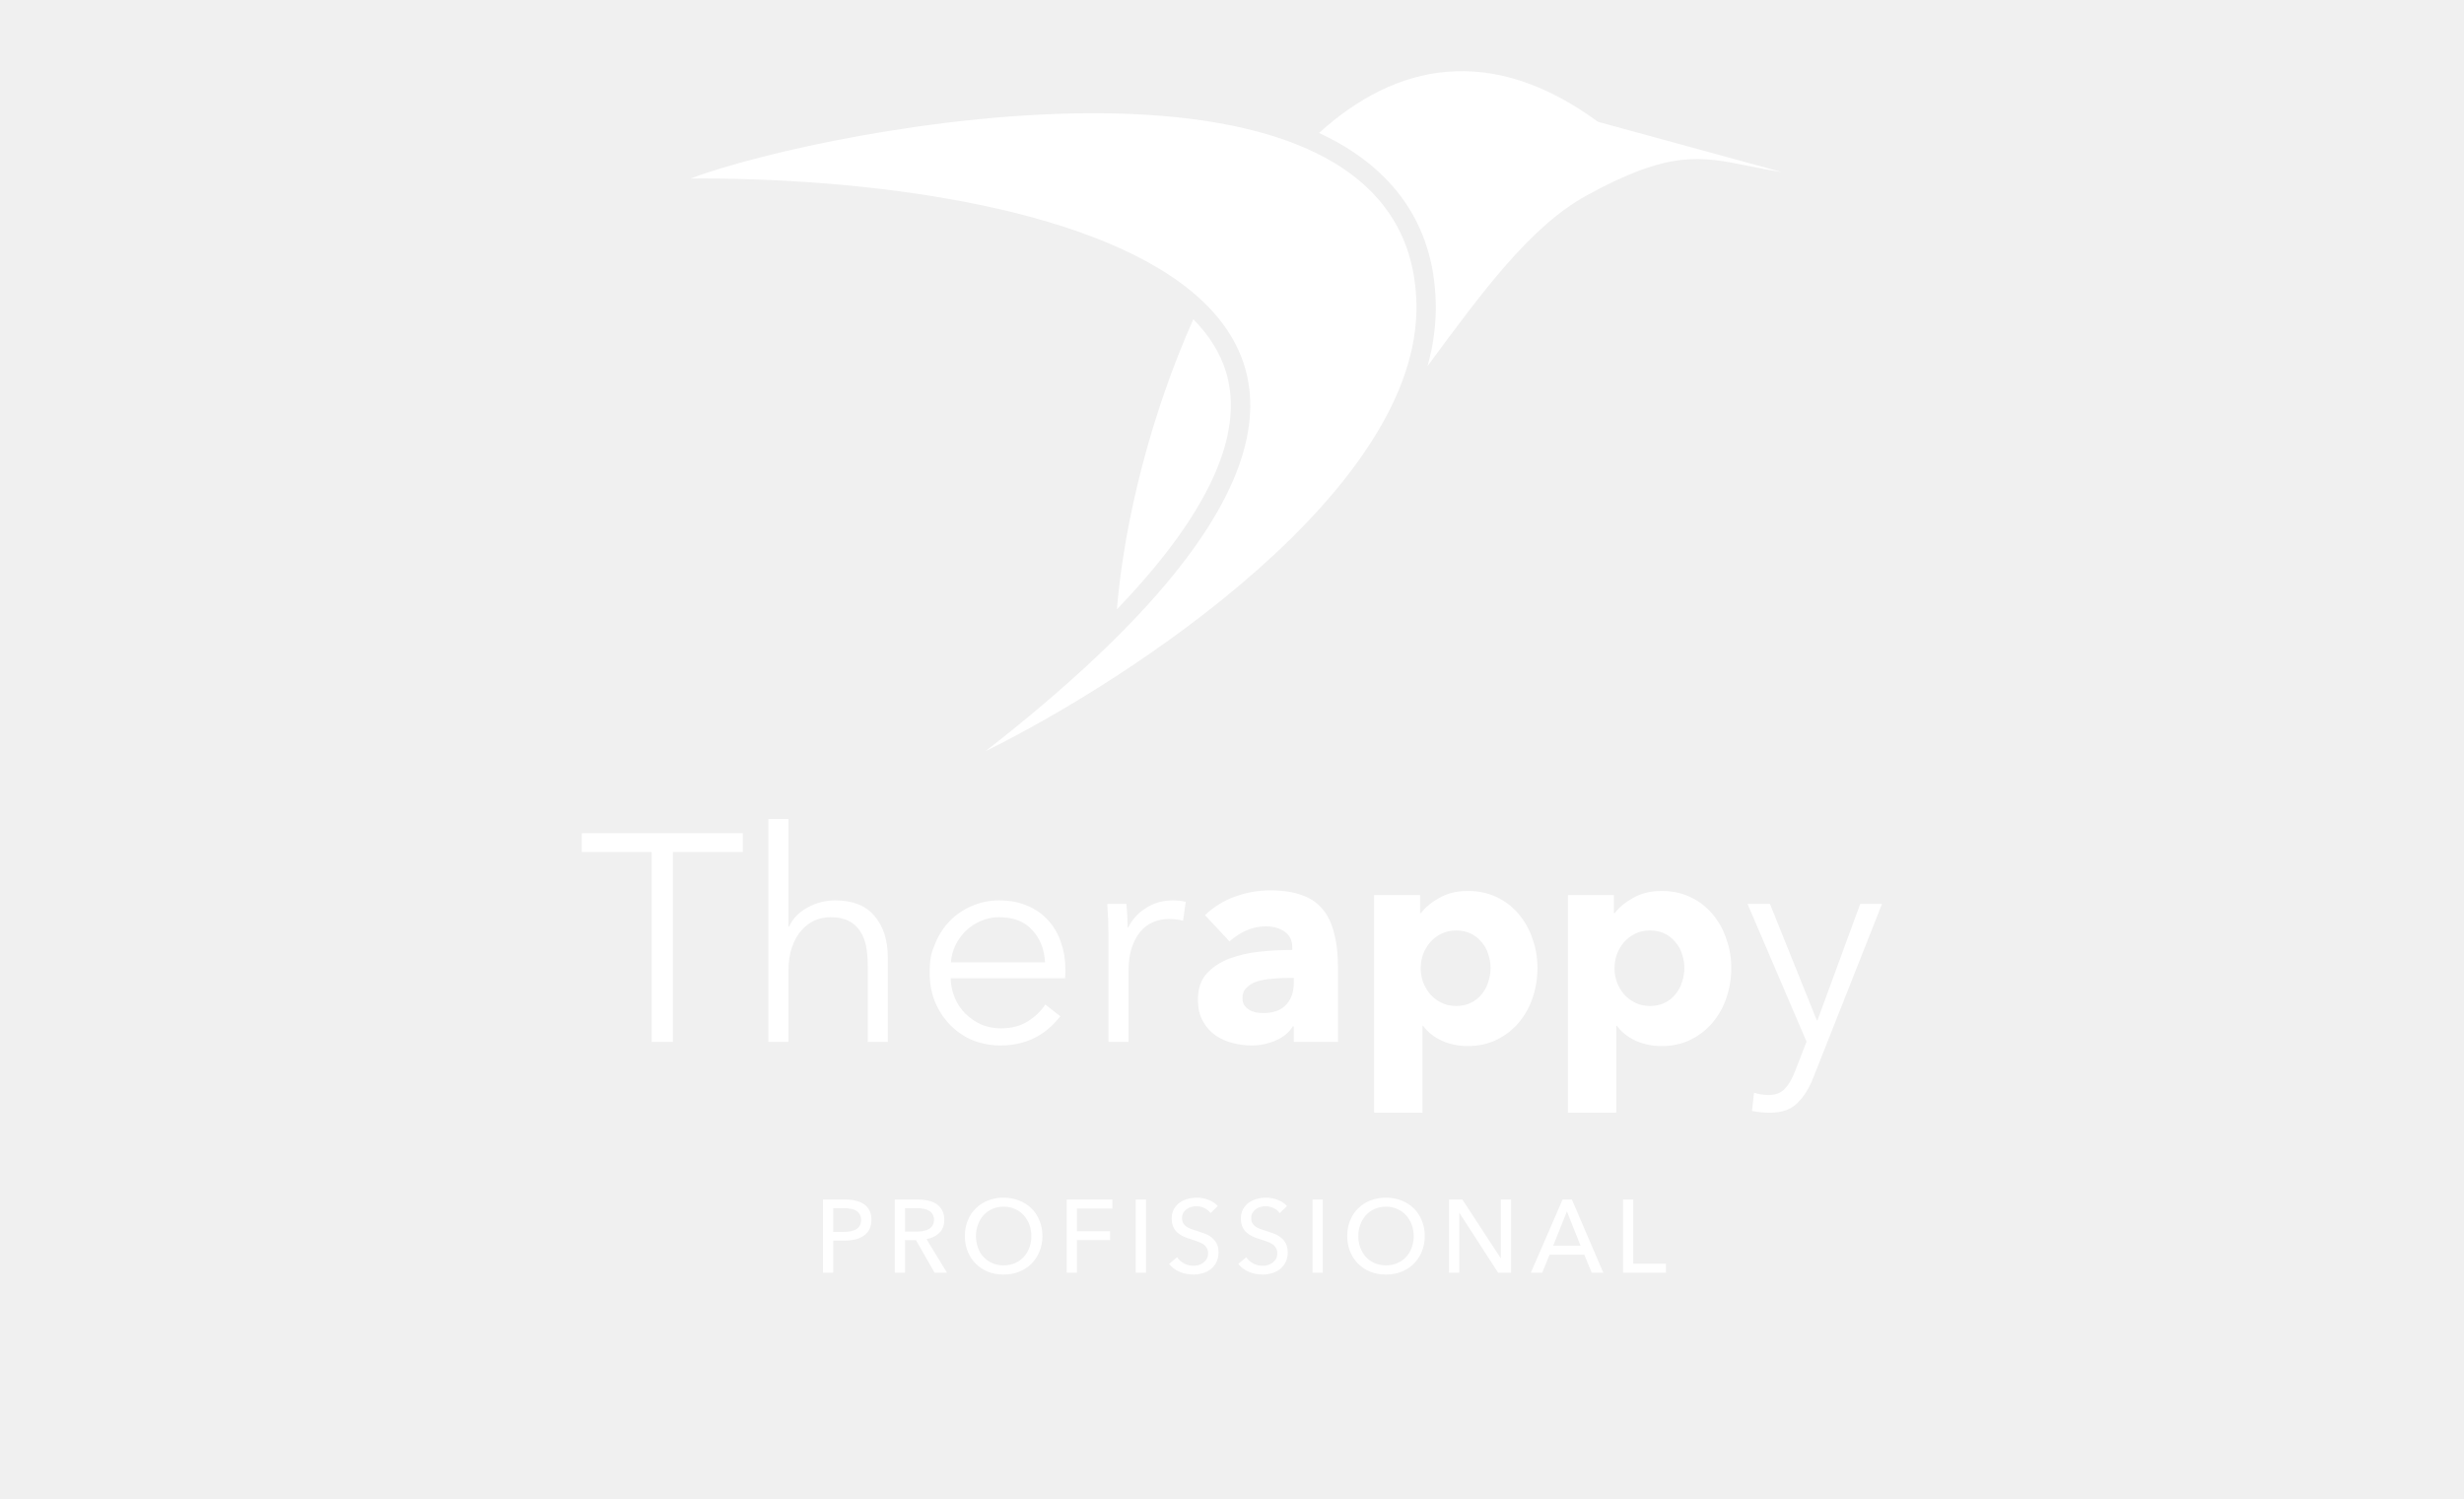
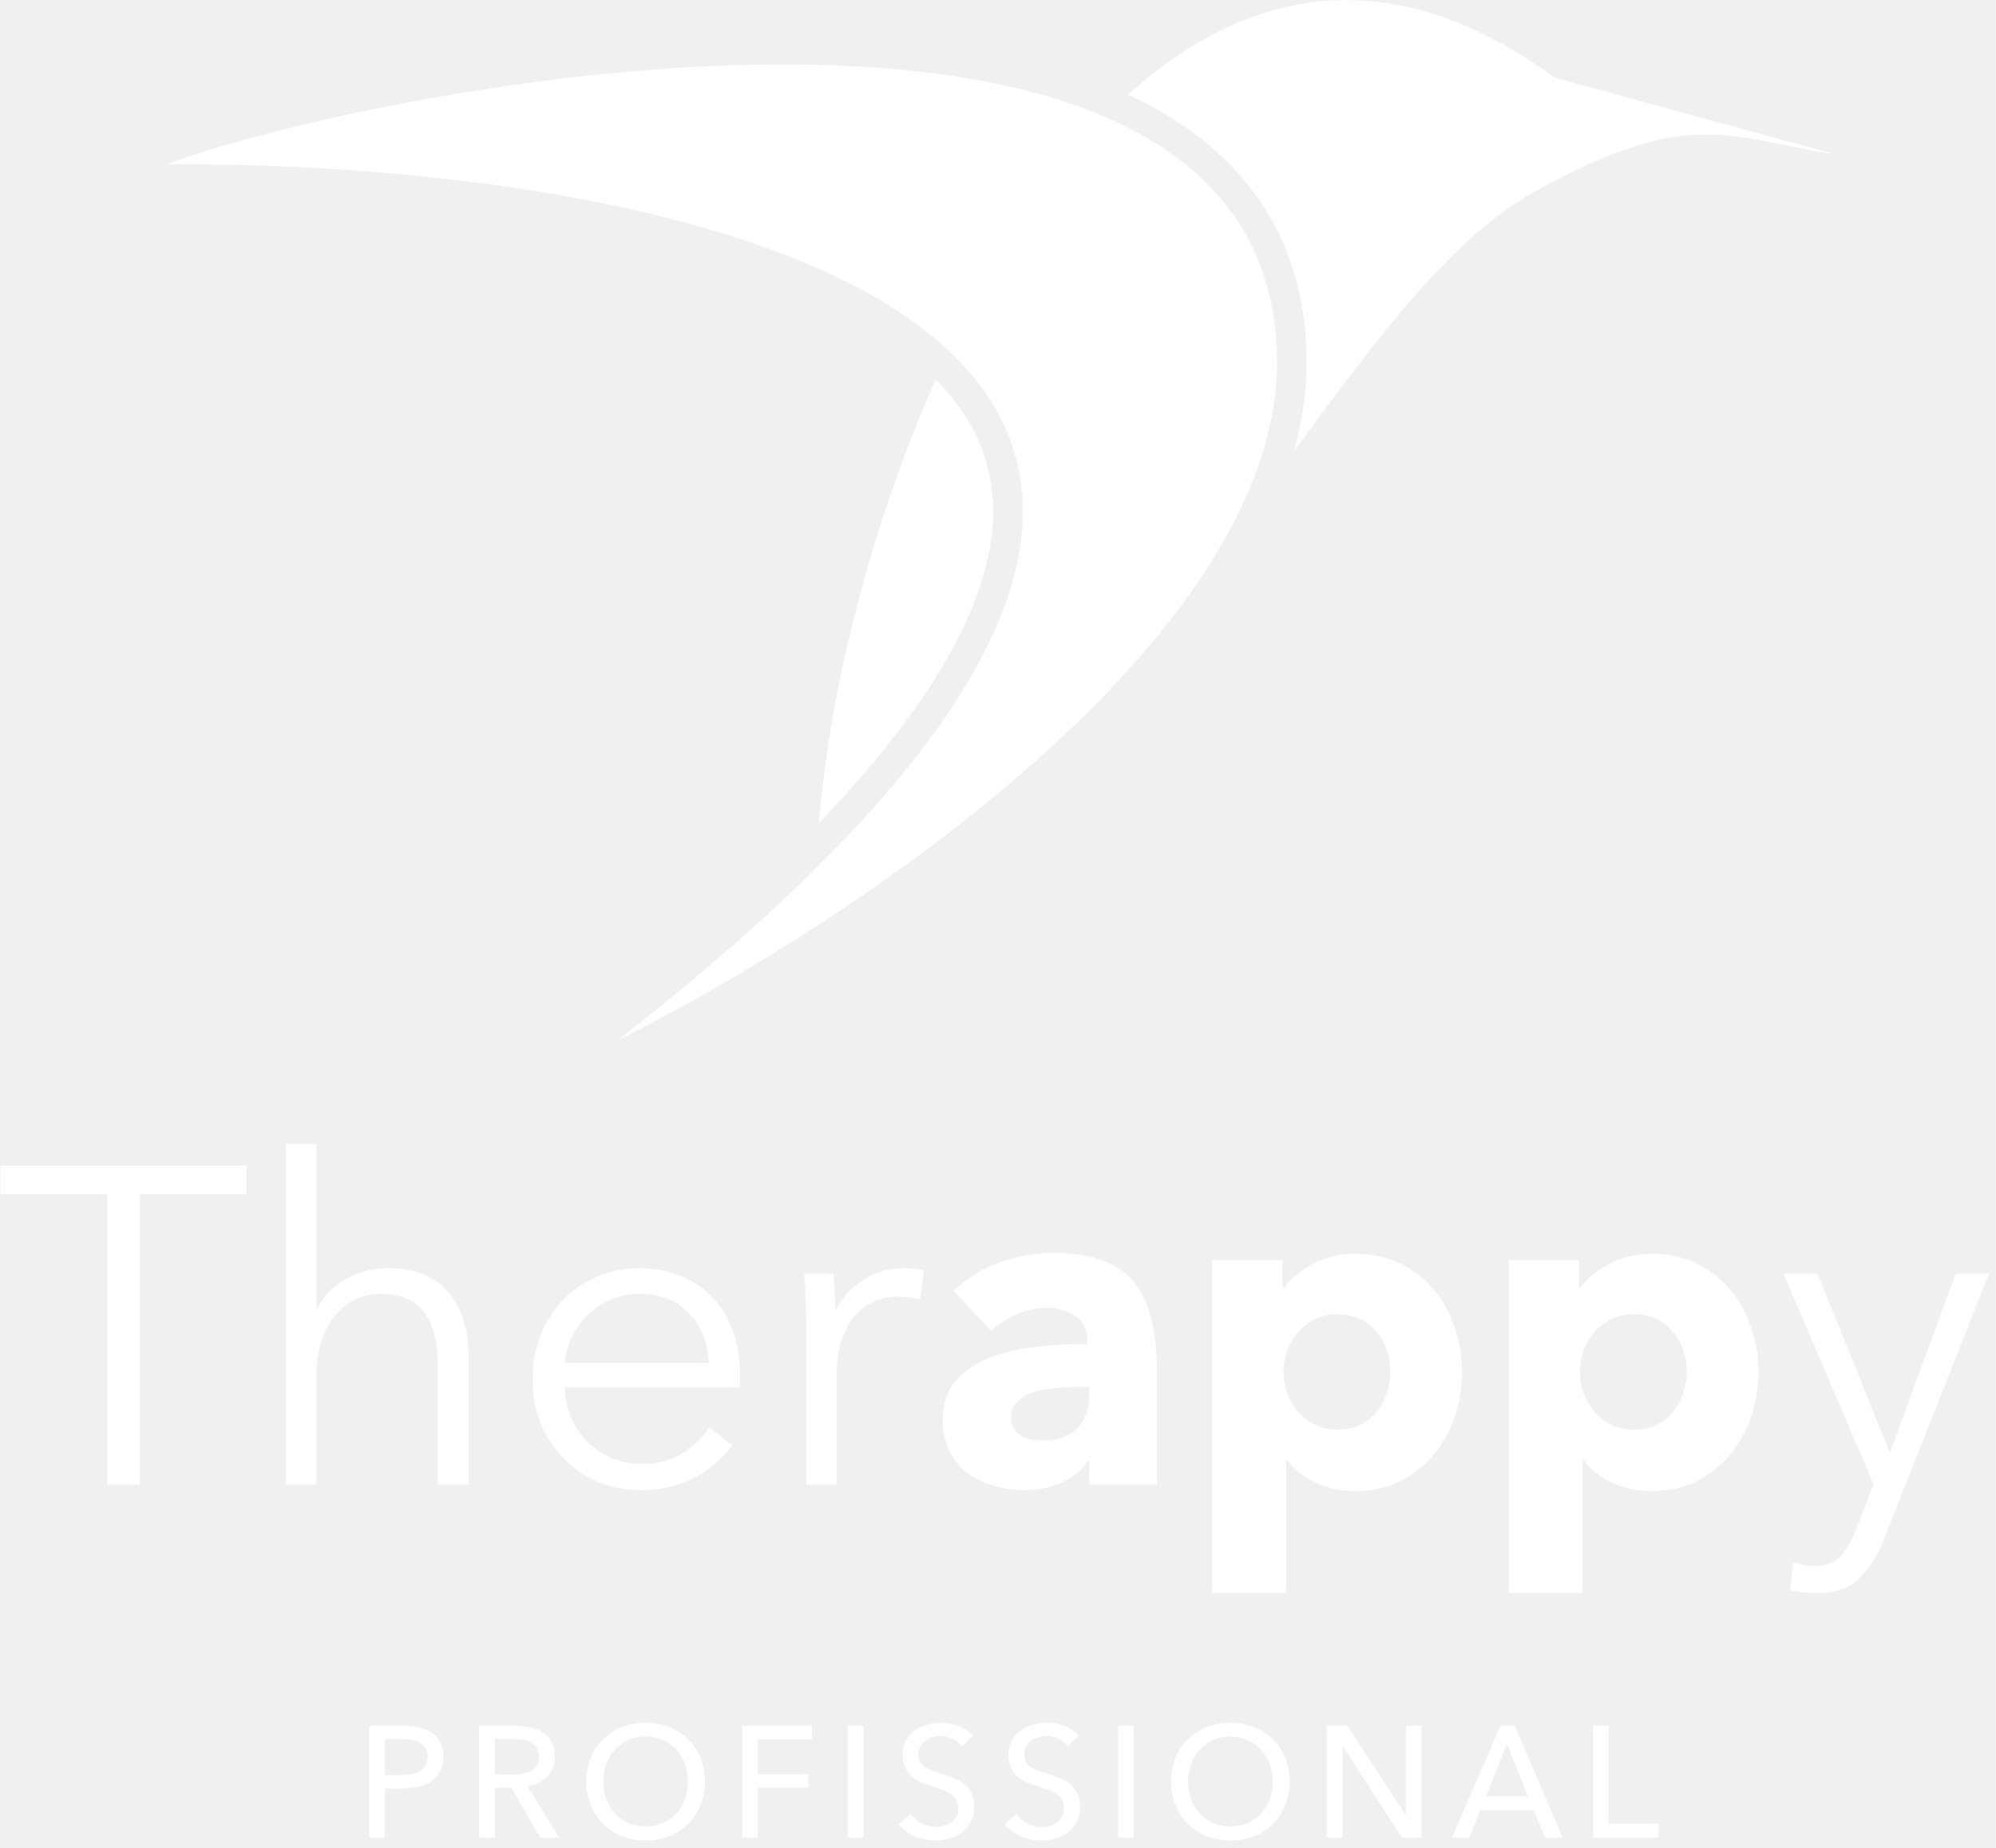
- <svg xmlns="http://www.w3.org/2000/svg" width="240" height="146" fill="none">
-   <g fill="#fff">
-     <path d="M65.544 101.494h-2.068V82.996h-6.808v-1.838h15.683v1.838h-6.807zm11.309-11.231q.546-1.177 1.81-1.867a5.55 5.55 0 0 1 2.7-.69q2.556 0 3.82 1.523 1.292 1.522 1.292 4.021v8.244h-1.953v-7.44q0-1.062-.172-1.924t-.604-1.465a2.66 2.66 0 0 0-1.12-.976q-.69-.345-1.752-.345-.775 0-1.522.316-.718.315-1.293.977-.575.63-.919 1.637-.345.976-.345 2.326v6.894h-1.953V79.779h1.953v10.484zm24.932 3.476q-.087-1.896-1.235-3.131-1.121-1.264-3.217-1.264-.977 0-1.81.373a4.5 4.5 0 0 0-1.465.977 4.6 4.6 0 0 0-1.005 1.407 4.4 4.4 0 0 0-.431 1.638zm1.982.632v.43q0 .23-.029.489H92.593q.03 1.005.402 1.895.374.891 1.034 1.551t1.552 1.063a4.9 4.9 0 0 0 1.924.374q1.522 0 2.614-.69 1.12-.718 1.694-1.637l1.465 1.149q-1.206 1.522-2.671 2.183-1.436.66-3.102.66a7.4 7.4 0 0 1-2.786-.517 6.7 6.7 0 0 1-2.183-1.493 7.2 7.2 0 0 1-1.465-2.24q-.517-1.293-.517-2.815c0-1.522.172-1.953.517-2.815a6.8 6.8 0 0 1 1.436-2.24 6.4 6.4 0 0 1 2.154-1.466 6.5 6.5 0 0 1 2.672-.545q1.579 0 2.786.546a5.5 5.5 0 0 1 2.01 1.436 5.85 5.85 0 0 1 1.207 2.096 7.6 7.6 0 0 1 .431 2.586m4.201-3.361a45 45 0 0 0-.115-2.959h1.867a26 26 0 0 1 .115 2.298h.057a4.56 4.56 0 0 1 1.724-1.895q1.148-.747 2.585-.747.373 0 .66.029.316.029.632.114l-.258 1.839a4 4 0 0 0-.575-.115 6 6 0 0 0-.804-.058 4 4 0 0 0-1.494.288q-.718.286-1.263.919-.517.602-.862 1.58-.316.947-.316 2.297v6.894h-1.953zm18.048 4.25h-.603q-.776 0-1.58.087a6.2 6.2 0 0 0-1.408.259 2.5 2.5 0 0 0-1.005.603q-.402.374-.402 1.005 0 .402.172.69.201.286.489.459.287.172.66.258.374.058.718.058 1.437 0 2.183-.776.776-.804.776-2.154v-.488Zm-8.646-6.117a8.3 8.3 0 0 1 2.93-1.81 10.2 10.2 0 0 1 3.447-.603q1.81 0 3.044.46 1.265.43 2.04 1.379.775.918 1.12 2.355.373 1.407.373 3.36v7.21h-4.308v-1.522h-.086q-.546.89-1.666 1.378a5.8 5.8 0 0 1-2.384.488 7.3 7.3 0 0 1-1.781-.229 5.4 5.4 0 0 1-1.695-.747 4.1 4.1 0 0 1-1.235-1.379q-.488-.862-.488-2.125 0-1.55.833-2.5.861-.947 2.183-1.464 1.35-.517 2.987-.69a31 31 0 0 1 3.188-.172v-.23q0-1.062-.747-1.55-.746-.518-1.838-.518-1.005 0-1.953.431a6.3 6.3 0 0 0-1.58 1.034zm32.383 5.141q0 1.493-.46 2.873a7.4 7.4 0 0 1-1.35 2.441 6.5 6.5 0 0 1-2.125 1.666q-1.264.632-2.873.632a6.15 6.15 0 0 1-2.499-.517q-1.177-.546-1.838-1.465h-.057v8.473h-4.711V87.19h4.481v1.752h.086q.661-.862 1.81-1.494 1.177-.66 2.757-.66 1.55 0 2.815.603a6.2 6.2 0 0 1 2.125 1.637 7.1 7.1 0 0 1 1.35 2.413q.489 1.35.489 2.843m-4.567 0q0-.69-.23-1.35a3.1 3.1 0 0 0-.632-1.149 3 3 0 0 0-1.034-.832q-.632-.317-1.465-.317-.804 0-1.436.317-.632.315-1.091.832a4.2 4.2 0 0 0-.69 1.178 4.1 4.1 0 0 0 0 2.7q.259.66.69 1.178.46.516 1.091.833.632.315 1.436.316.833 0 1.465-.316a3 3 0 0 0 1.034-.833 3.3 3.3 0 0 0 .632-1.178q.23-.69.23-1.379m23.444 0a9 9 0 0 1-.459 2.873 7.4 7.4 0 0 1-1.35 2.441 6.5 6.5 0 0 1-2.126 1.666q-1.264.632-2.872.632a6.1 6.1 0 0 1-2.499-.517q-1.178-.546-1.838-1.465h-.058v8.473h-4.71V87.19h4.48v1.752h.087q.66-.862 1.809-1.494 1.177-.66 2.758-.66 1.551 0 2.814.603a6.2 6.2 0 0 1 2.126 1.637 7.1 7.1 0 0 1 1.35 2.413q.488 1.35.488 2.843m-4.567 0q0-.69-.23-1.35a3.1 3.1 0 0 0-.631-1.149 3 3 0 0 0-1.034-.832q-.633-.317-1.465-.317-.804 0-1.436.317-.633.315-1.092.832a4.2 4.2 0 0 0-.689 1.178 4.1 4.1 0 0 0 0 2.7q.258.66.689 1.178.459.516 1.092.833.632.315 1.436.316.832 0 1.465-.316a3 3 0 0 0 1.034-.833q.43-.517.631-1.178.23-.69.23-1.379m12.903 5.113h.058l4.165-11.346h2.125l-6.692 16.918q-.603 1.552-1.551 2.47-.919.948-2.672.948a9 9 0 0 1-1.752-.172l.201-1.781q.69.23 1.437.23 1.005 0 1.579-.632.574-.603 1.006-1.752l1.091-2.815-5.745-13.413h2.183zm-96.807 17.448h2.175q.573 0 1.047.121.473.11.805.353.333.241.514.614.18.372.181.896 0 .534-.201.916a1.6 1.6 0 0 1-.544.624 2.4 2.4 0 0 1-.826.363 4.5 4.5 0 0 1-1.027.111h-1.127v3.131h-.997zm.997 3.152h1.057q.363 0 .664-.061.313-.07.534-.201a1 1 0 0 0 .342-.362q.121-.222.121-.544a1 1 0 0 0-.473-.886 1.3 1.3 0 0 0-.513-.191 3.3 3.3 0 0 0-.655-.061h-1.077zm6.994 3.977h-.996v-7.129h2.286q.514 0 .976.111.465.1.806.332.353.232.554.615.201.372.201.916 0 .784-.483 1.269-.484.483-1.249.614l1.994 3.272H91.03l-1.812-3.172h-1.067v3.172Zm0-4.007h1.15q.353 0 .654-.061.302-.06.524-.191.231-.14.362-.352.131-.222.131-.544a1 1 0 0 0-.13-.534 1 1 0 0 0-.353-.352 1.4 1.4 0 0 0-.504-.181 3 3 0 0 0-.614-.061h-1.218v2.276Zm13.385.433q0 .825-.292 1.52-.282.685-.785 1.188a3.7 3.7 0 0 1-1.198.776 4.1 4.1 0 0 1-1.51.271q-.817 0-1.511-.271a3.7 3.7 0 0 1-1.188-.776 3.6 3.6 0 0 1-.786-1.188 4 4 0 0 1-.282-1.52q0-.836.282-1.521.282-.695.786-1.178a3.5 3.5 0 0 1 1.188-.765 4.1 4.1 0 0 1 1.51-.272 4.1 4.1 0 0 1 1.51.272q.695.272 1.199.765.503.483.785 1.178.292.685.292 1.521m-1.077 0q0-.585-.192-1.098a2.8 2.8 0 0 0-.543-.916 2.5 2.5 0 0 0-.856-.614 2.6 2.6 0 0 0-1.118-.232q-.615 0-1.117.232-.494.22-.846.614a2.9 2.9 0 0 0-.534.916 3.1 3.1 0 0 0-.191 1.098q0 .594.191 1.117c.191.523.309.655.544.917q.352.382.846.604.493.22 1.107.221.614 0 1.118-.221.502-.222.856-.604.352-.393.543-.917.192-.523.192-1.117m4.436 3.574h-.996v-7.129h4.45v.876h-3.454v2.215h3.233v.856h-3.233zm6.73 0h-.997v-7.129h.997zm6.288-5.81a1.55 1.55 0 0 0-.574-.473 1.82 1.82 0 0 0-1.309-.121 1.2 1.2 0 0 0-.443.212 1.15 1.15 0 0 0-.332.362 1 1 0 0 0-.121.514q0 .291.111.493.12.191.312.332.201.132.463.232l.574.191q.363.111.735.252c.372.141.473.218.675.373q.301.231.493.584.191.342.191.876 0 .553-.211.966a2 2 0 0 1-.544.675 2.4 2.4 0 0 1-.795.392 3.2 3.2 0 0 1-.917.131q-.674 0-1.309-.261a2.6 2.6 0 0 1-1.037-.776l.776-.654q.25.373.674.604a1.9 1.9 0 0 0 1.42.161 1.37 1.37 0 0 0 .795-.594 1.1 1.1 0 0 0 .131-.554.94.94 0 0 0-.141-.533 1.1 1.1 0 0 0-.362-.373 2.2 2.2 0 0 0-.544-.252 18 18 0 0 0-.644-.221 6 6 0 0 1-.675-.242 2.6 2.6 0 0 1-.594-.372 1.8 1.8 0 0 1-.423-.564q-.16-.333-.161-.826 0-.534.212-.916a2.05 2.05 0 0 1 .563-.635q.353-.25.786-.362a3.3 3.3 0 0 1 .886-.121q.624 0 1.168.222.543.22.876.594zm6.74 0a1.56 1.56 0 0 0-.574-.473 1.82 1.82 0 0 0-1.309-.121 1.2 1.2 0 0 0-.443.212 1.2 1.2 0 0 0-.333.362q-.12.211-.121.514 0 .291.111.493.122.191.312.332.202.132.464.232l.573.191q.363.111.736.252.372.14.674.373.303.231.494.584.19.342.191.876 0 .553-.212.966a2 2 0 0 1-.543.675 2.4 2.4 0 0 1-.796.392 3.2 3.2 0 0 1-.916.131q-.675 0-1.309-.261a2.6 2.6 0 0 1-1.037-.776l.775-.654q.252.373.675.604a1.88 1.88 0 0 0 1.42.161q.25-.07.453-.221.212-.151.342-.373a1.1 1.1 0 0 0 .131-.554.94.94 0 0 0-.141-.533 1.1 1.1 0 0 0-.363-.373 2.2 2.2 0 0 0-.543-.252 18 18 0 0 0-.645-.221 6 6 0 0 1-.674-.242 2.6 2.6 0 0 1-.594-.372 1.8 1.8 0 0 1-.423-.564q-.161-.333-.161-.826 0-.534.211-.916.222-.383.564-.635.353-.25.785-.362.444-.121.886-.121.625 0 1.168.222.544.22.876.594zm4.192 5.81h-.997v-7.129h.997zm9.932-3.574q0 .825-.292 1.52a3.6 3.6 0 0 1-.785 1.188 3.7 3.7 0 0 1-1.198.776 4.1 4.1 0 0 1-1.51.271q-.816 0-1.511-.271a3.7 3.7 0 0 1-1.188-.776 3.6 3.6 0 0 1-.785-1.188 4 4 0 0 1-.282-1.52q0-.836.282-1.521.281-.695.785-1.178a3.55 3.55 0 0 1 1.188-.765 4.1 4.1 0 0 1 1.511-.272q.815 0 1.51.272.694.272 1.198.765.504.483.785 1.178.292.685.292 1.521m-1.077 0q0-.585-.191-1.098a2.8 2.8 0 0 0-.544-.916 2.5 2.5 0 0 0-.856-.614 2.6 2.6 0 0 0-1.117-.232q-.614 0-1.118.232a2.5 2.5 0 0 0-.846.614 2.9 2.9 0 0 0-.534.916 3.1 3.1 0 0 0-.191 1.098q0 .594.191 1.117.192.524.544.917.353.382.846.604.493.22 1.108.221.614 0 1.117-.221.504-.222.856-.604.352-.393.544-.917a3.2 3.2 0 0 0 .191-1.117m8.464 2.144h.021v-5.699h.996v7.129h-1.258l-3.766-5.82h-.02v5.82h-.997v-7.129h1.299zm4.053 1.43h-1.108l3.091-7.129h.907l3.061 7.129h-1.128l-.725-1.752h-3.383zm1.067-2.628h2.668l-1.329-3.343zm7.803 1.742h3.182v.886h-4.179v-7.129h.997z" />
-     <path fill-rule="evenodd" d="M155.642 11.862c-10.458-7.669-19.7-5.68-27.164 1.09q.438.203.864.419c6.136 3.107 10.316 8.269 10.507 16.12.051 2.08-.238 4.142-.803 6.17l.006-.008c5.412-7.343 10.038-13.619 15.485-16.61 8.064-4.43 11.092-3.82 15.777-2.878.98.197 2.034.409 3.221.592zm-46.854 47.49c.713-8.576 3.308-18.981 7.445-28.254 1.541 1.562 2.612 3.265 3.179 5.12.727 2.382.679 5.195-.534 8.558-1.48 4.105-4.663 8.939-10.09 14.576M67.262 17.386c33.694-.184 86.611 10.716 28.723 55.789 14.177-6.997 42.421-25.52 41.979-43.637-.687-28.171-57.445-17.124-70.702-12.152" clip-rule="evenodd" />
-   </g>
+ <svg xmlns="http://www.w3.org/2000/svg" width="202" height="187" viewBox="0 0 202 187" fill="none">
+   <path d="M14.152 150.278h-3.286v-29.394H.048v-2.921h24.92v2.921H14.153zm17.971-17.846q.867-1.872 2.875-2.967a8.8 8.8 0 0 1 4.29-1.095q4.063 0 6.07 2.419 2.055 2.418 2.055 6.39v13.099h-3.104v-11.821q0-1.69-.274-3.058-.273-1.37-.958-2.328-.64-1.005-1.78-1.552-1.095-.548-2.785-.548-1.231 0-2.419.502-1.14.502-2.054 1.552-.912 1.005-1.46 2.602-.548 1.551-.548 3.697v10.954h-3.103v-34.506h3.103v16.66zm39.617 5.522q-.136-3.012-1.962-4.974-1.78-2.009-5.112-2.009a6.9 6.9 0 0 0-2.876.594 7.1 7.1 0 0 0-2.328 1.551 7.3 7.3 0 0 0-1.597 2.237 7 7 0 0 0-.685 2.601zm3.15 1.005v.684q0 .366-.046.776h-17.71a8.4 8.4 0 0 0 .64 3.013 7.6 7.6 0 0 0 1.643 2.464q1.05 1.05 2.465 1.689a7.8 7.8 0 0 0 3.057.593q2.42 0 4.154-1.095 1.78-1.141 2.693-2.602l2.328 1.826q-1.917 2.42-4.245 3.469-2.283 1.05-4.93 1.05-2.373 0-4.427-.822a10.7 10.7 0 0 1-3.468-2.373q-1.461-1.507-2.328-3.56-.822-2.055-.822-4.473 0-2.42.822-4.473a10.8 10.8 0 0 1 2.282-3.56 10.2 10.2 0 0 1 3.423-2.328q1.962-.867 4.245-.867 2.51 0 4.427.867 1.917.822 3.195 2.282 1.277 1.415 1.917 3.332.684 1.917.684 4.108m6.676-5.341q0-.867-.045-2.236a50 50 0 0 0-.137-2.465h2.967q.09.867.136 1.917t.046 1.735h.091q.913-1.872 2.739-3.013 1.825-1.186 4.108-1.186.593 0 1.05.045.501.047 1.004.183l-.411 2.921q-.274-.091-.913-.183a9 9 0 0 0-1.278-.091 6.3 6.3 0 0 0-2.373.457q-1.141.456-2.009 1.46-.821.959-1.369 2.51-.502 1.507-.502 3.652v10.954h-3.104zm28.68 6.756h-.959q-1.232 0-2.51.136a9.8 9.8 0 0 0-2.237.411q-.958.32-1.597.959-.639.593-.639 1.597 0 .639.274 1.096.319.456.776.73.456.273 1.049.411.594.09 1.141.091 2.283 0 3.469-1.232 1.233-1.278 1.233-3.424zm-13.739-9.722a13.15 13.15 0 0 1 4.656-2.876 16.2 16.2 0 0 1 5.477-.958q2.876 0 4.838.73 2.008.685 3.24 2.191 1.233 1.46 1.781 3.743.593 2.237.593 5.34v11.456h-6.846v-2.419h-.137q-.867 1.414-2.648 2.191-1.734.776-3.788.776-1.37 0-2.83-.366a8.6 8.6 0 0 1-2.693-1.186q-1.186-.822-1.962-2.191-.776-1.37-.776-3.378 0-2.464 1.323-3.97 1.37-1.507 3.469-2.328 2.145-.822 4.747-1.096a49 49 0 0 1 5.066-.273v-.366q0-1.688-1.186-2.464-1.187-.822-2.921-.822-1.598 0-3.104.685-1.461.684-2.51 1.643zm51.457 8.17q0 2.373-.73 4.564a11.8 11.8 0 0 1-2.145 3.879q-1.37 1.644-3.378 2.648t-4.564 1.004a9.8 9.8 0 0 1-3.971-.822q-1.87-.867-2.921-2.327h-.091v13.464h-7.485v-33.684h7.12v2.784h.137q1.05-1.37 2.875-2.373 1.871-1.05 4.382-1.05 2.464 0 4.473.959a9.9 9.9 0 0 1 3.377 2.601q1.416 1.644 2.146 3.834.775 2.145.775 4.519m-7.257 0q0-1.096-.365-2.145a4.85 4.85 0 0 0-1.004-1.826 4.7 4.7 0 0 0-1.643-1.324q-1.004-.502-2.328-.502-1.278 0-2.282.502a5.7 5.7 0 0 0-1.734 1.324 6.7 6.7 0 0 0-1.096 1.871 6.5 6.5 0 0 0 0 4.291 6.7 6.7 0 0 0 1.096 1.871 5.7 5.7 0 0 0 1.734 1.323q1.005.503 2.282.503 1.325 0 2.328-.503a4.7 4.7 0 0 0 1.643-1.323 5.3 5.3 0 0 0 1.004-1.871 6.9 6.9 0 0 0 .365-2.191m37.255 0q0 2.373-.731 4.564a11.8 11.8 0 0 1-2.145 3.879q-1.37 1.644-3.377 2.648-2.009 1.004-4.565 1.004a9.8 9.8 0 0 1-3.97-.822q-1.872-.867-2.922-2.327h-.091v13.464h-7.485v-33.684h7.12v2.784h.137q1.05-1.37 2.875-2.373 1.872-1.05 4.382-1.05 2.464 0 4.473.959a9.9 9.9 0 0 1 3.377 2.601q1.416 1.644 2.146 3.834.776 2.145.776 4.519m-7.257 0q0-1.096-.366-2.145a4.85 4.85 0 0 0-1.004-1.826 4.7 4.7 0 0 0-1.643-1.324q-1.004-.502-2.328-.502-1.277 0-2.282.502a5.7 5.7 0 0 0-1.734 1.324 6.7 6.7 0 0 0-1.096 1.871 6.5 6.5 0 0 0 0 4.291 6.7 6.7 0 0 0 1.096 1.871 5.7 5.7 0 0 0 1.734 1.323q1.004.503 2.282.503 1.325 0 2.328-.503a4.7 4.7 0 0 0 1.643-1.323 5.3 5.3 0 0 0 1.004-1.871 6.9 6.9 0 0 0 .366-2.191m20.503 8.124h.091l6.619-18.029h3.377l-10.635 26.884q-.958 2.464-2.464 3.925-1.461 1.506-4.245 1.506a14 14 0 0 1-2.784-.274l.319-2.83a7.2 7.2 0 0 0 2.282.365q1.597 0 2.511-1.004.912-.959 1.597-2.784l1.735-4.473-9.129-21.315h3.469zM37.376 174.672h3.456q.912 0 1.664.192.752.176 1.28.56t.816.976.288 1.424q0 .848-.32 1.456a2.6 2.6 0 0 1-.864.992q-.544.384-1.312.576a7.2 7.2 0 0 1-1.632.176H38.96V186h-1.584zm1.584 5.008h1.68q.576 0 1.056-.096a3 3 0 0 0 .848-.32q.352-.224.544-.576t.192-.864-.208-.848a1.44 1.44 0 0 0-.544-.56 2.1 2.1 0 0 0-.816-.304 5.3 5.3 0 0 0-1.04-.096H38.96zM50.076 186h-1.584v-11.328h3.632q.815 0 1.552.176.735.16 1.28.528.56.368.88.976.32.592.32 1.456 0 1.248-.768 2.016t-1.984.976l3.168 5.2h-1.92l-2.88-5.04h-1.696zm0-6.368H51.9q.56 0 1.04-.096t.832-.304q.367-.224.576-.56.207-.353.208-.864 0-.512-.208-.848a1.6 1.6 0 0 0-.56-.56 2.2 2.2 0 0 0-.8-.288 5 5 0 0 0-.976-.096h-1.936zm21.268.688a6.2 6.2 0 0 1-.464 2.416 5.7 5.7 0 0 1-1.248 1.888 5.8 5.8 0 0 1-1.904 1.232 6.5 6.5 0 0 1-2.4.432 6.5 6.5 0 0 1-2.4-.432 5.9 5.9 0 0 1-1.888-1.232 5.7 5.7 0 0 1-1.248-1.888 6.4 6.4 0 0 1-.448-2.416q0-1.328.448-2.416a5.3 5.3 0 0 1 1.248-1.872 5.6 5.6 0 0 1 1.888-1.216 6.5 6.5 0 0 1 2.4-.432 6.5 6.5 0 0 1 2.4.432q1.103.432 1.904 1.216.8.768 1.248 1.872.464 1.088.464 2.416m-1.712 0q0-.928-.304-1.744a4.4 4.4 0 0 0-.864-1.456 3.9 3.9 0 0 0-1.36-.976q-.784-.368-1.776-.368-.976 0-1.776.368-.784.352-1.344.976a4.6 4.6 0 0 0-.848 1.456 5 5 0 0 0-.304 1.744q0 .944.304 1.776.303.832.864 1.456.56.607 1.344.96.784.352 1.76.352.975 0 1.776-.352a4 4 0 0 0 1.36-.96q.56-.624.864-1.456a5.1 5.1 0 0 0 .304-1.776m7.05 5.68h-1.584v-11.328h7.072v1.392h-5.488v3.52h5.136v1.36h-5.136zm10.694 0h-1.584v-11.328h1.584zm9.991-9.232a2.46 2.46 0 0 0-.912-.752 2.7 2.7 0 0 0-1.296-.304q-.384 0-.784.112a1.95 1.95 0 0 0-.704.336q-.32.224-.528.576-.192.336-.192.816 0 .464.176.784.192.304.496.528.32.208.736.368l.912.304q.577.176 1.168.4.592.224 1.072.592t.784.928q.304.544.304 1.392 0 .88-.336 1.536a3.15 3.15 0 0 1-.864 1.072 3.8 3.8 0 0 1-1.264.624 5.1 5.1 0 0 1-1.456.208 5.4 5.4 0 0 1-2.08-.416 4.1 4.1 0 0 1-1.648-1.232l1.232-1.04q.4.593 1.072.96.672.368 1.456.368.4 0 .8-.112t.72-.352q.337-.24.544-.592.208-.368.208-.88t-.224-.848a1.8 1.8 0 0 0-.576-.592 3.6 3.6 0 0 0-.864-.4q-.48-.176-1.024-.352-.543-.16-1.072-.384a4 4 0 0 1-.944-.592 2.8 2.8 0 0 1-.672-.896q-.256-.528-.256-1.312 0-.848.336-1.456a3.3 3.3 0 0 1 .896-1.008q.561-.4 1.248-.576a5.3 5.3 0 0 1 1.408-.192q.993 0 1.856.352t1.392.944zm10.71 0a2.46 2.46 0 0 0-.912-.752 2.7 2.7 0 0 0-1.296-.304q-.385 0-.784.112a1.95 1.95 0 0 0-.704.336q-.321.224-.528.576-.192.336-.192.816 0 .464.176.784.192.304.496.528.32.208.736.368l.912.304q.576.176 1.168.4.591.224 1.072.592.48.368.784.928.304.544.304 1.392 0 .88-.336 1.536a3.2 3.2 0 0 1-.864 1.072 3.8 3.8 0 0 1-1.264.624q-.705.208-1.456.208a5.4 5.4 0 0 1-2.08-.416 4.1 4.1 0 0 1-1.648-1.232l1.232-1.04q.4.593 1.072.96.672.368 1.456.368.4 0 .8-.112.399-.112.72-.352.336-.24.544-.592.208-.368.208-.88t-.224-.848a1.8 1.8 0 0 0-.576-.592 3.6 3.6 0 0 0-.864-.4q-.48-.176-1.024-.352-.544-.16-1.072-.384a4 4 0 0 1-.944-.592 2.8 2.8 0 0 1-.672-.896q-.256-.528-.256-1.312 0-.848.336-1.456.351-.607.896-1.008a3.7 3.7 0 0 1 1.248-.576 5.3 5.3 0 0 1 1.408-.192q.992 0 1.856.352t1.392.944zm6.661 9.232h-1.584v-11.328h1.584zm15.784-5.68q0 1.312-.464 2.416a5.7 5.7 0 0 1-1.248 1.888 5.8 5.8 0 0 1-1.904 1.232 6.5 6.5 0 0 1-2.4.432 6.5 6.5 0 0 1-2.4-.432 5.9 5.9 0 0 1-1.888-1.232 5.7 5.7 0 0 1-1.248-1.888q-.448-1.104-.448-2.416 0-1.328.448-2.416a5.35 5.35 0 0 1 1.248-1.872 5.6 5.6 0 0 1 1.888-1.216 6.5 6.5 0 0 1 2.4-.432 6.5 6.5 0 0 1 2.4.432 5.6 5.6 0 0 1 1.904 1.216 5.35 5.35 0 0 1 1.248 1.872q.464 1.088.464 2.416m-1.712 0q0-.928-.304-1.744a4.4 4.4 0 0 0-.864-1.456 3.9 3.9 0 0 0-1.36-.976q-.784-.368-1.776-.368-.977 0-1.776.368-.785.352-1.344.976a4.6 4.6 0 0 0-.848 1.456 5 5 0 0 0-.304 1.744q0 .944.304 1.776a4.4 4.4 0 0 0 .864 1.456q.56.607 1.344.96.784.352 1.76.352t1.776-.352a4 4 0 0 0 1.36-.96 4.4 4.4 0 0 0 .864-1.456 5.1 5.1 0 0 0 .304-1.776m13.45 3.408h.032v-9.056h1.584V186h-2l-5.984-9.248h-.032V186h-1.584v-11.328h2.064zm6.439 2.272h-1.76l4.912-11.328h1.44L158.155 186h-1.792l-1.152-2.784h-5.376zm1.696-4.176h4.24l-2.112-5.312zm12.399 2.768h5.056V186h-6.64v-11.328h1.584z" fill="#fff" />
+   <path fill-rule="evenodd" clip-rule="evenodd" d="M157.321 7.849c-16.617-12.186-31.304-9.025-43.164 1.733q.696.323 1.373.665c9.75 4.937 16.392 13.14 16.697 25.617.08 3.305-.38 6.581-1.277 9.802l.009-.012c8.6-11.668 15.951-21.641 24.606-26.395 12.815-7.038 17.627-6.07 25.071-4.572 1.558.313 3.232.65 5.118.94zM82.869 83.312c1.132-13.627 5.257-30.161 11.831-44.895 2.448 2.48 4.15 5.187 5.05 8.135 1.156 3.785 1.08 8.254-.848 13.6-2.352 6.521-7.41 14.203-16.033 23.16M16.882 16.627c53.541-.293 137.628 17.028 45.642 88.651 22.528-11.118 67.41-40.551 66.707-69.34C128.14-8.829 37.947 8.726 16.881 16.626" fill="#fff" />
</svg>
